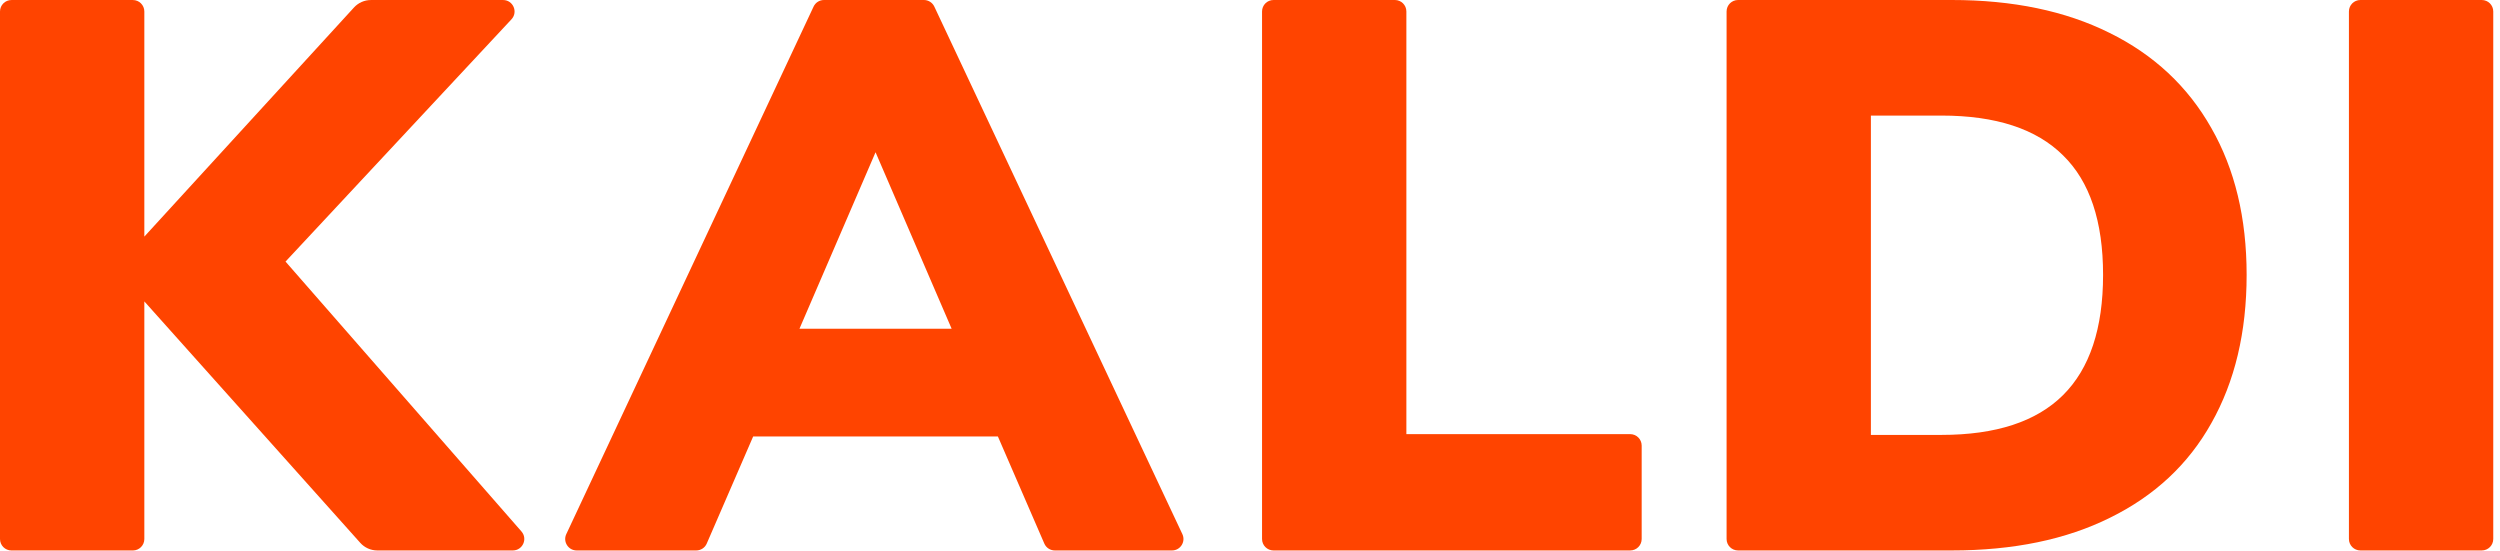
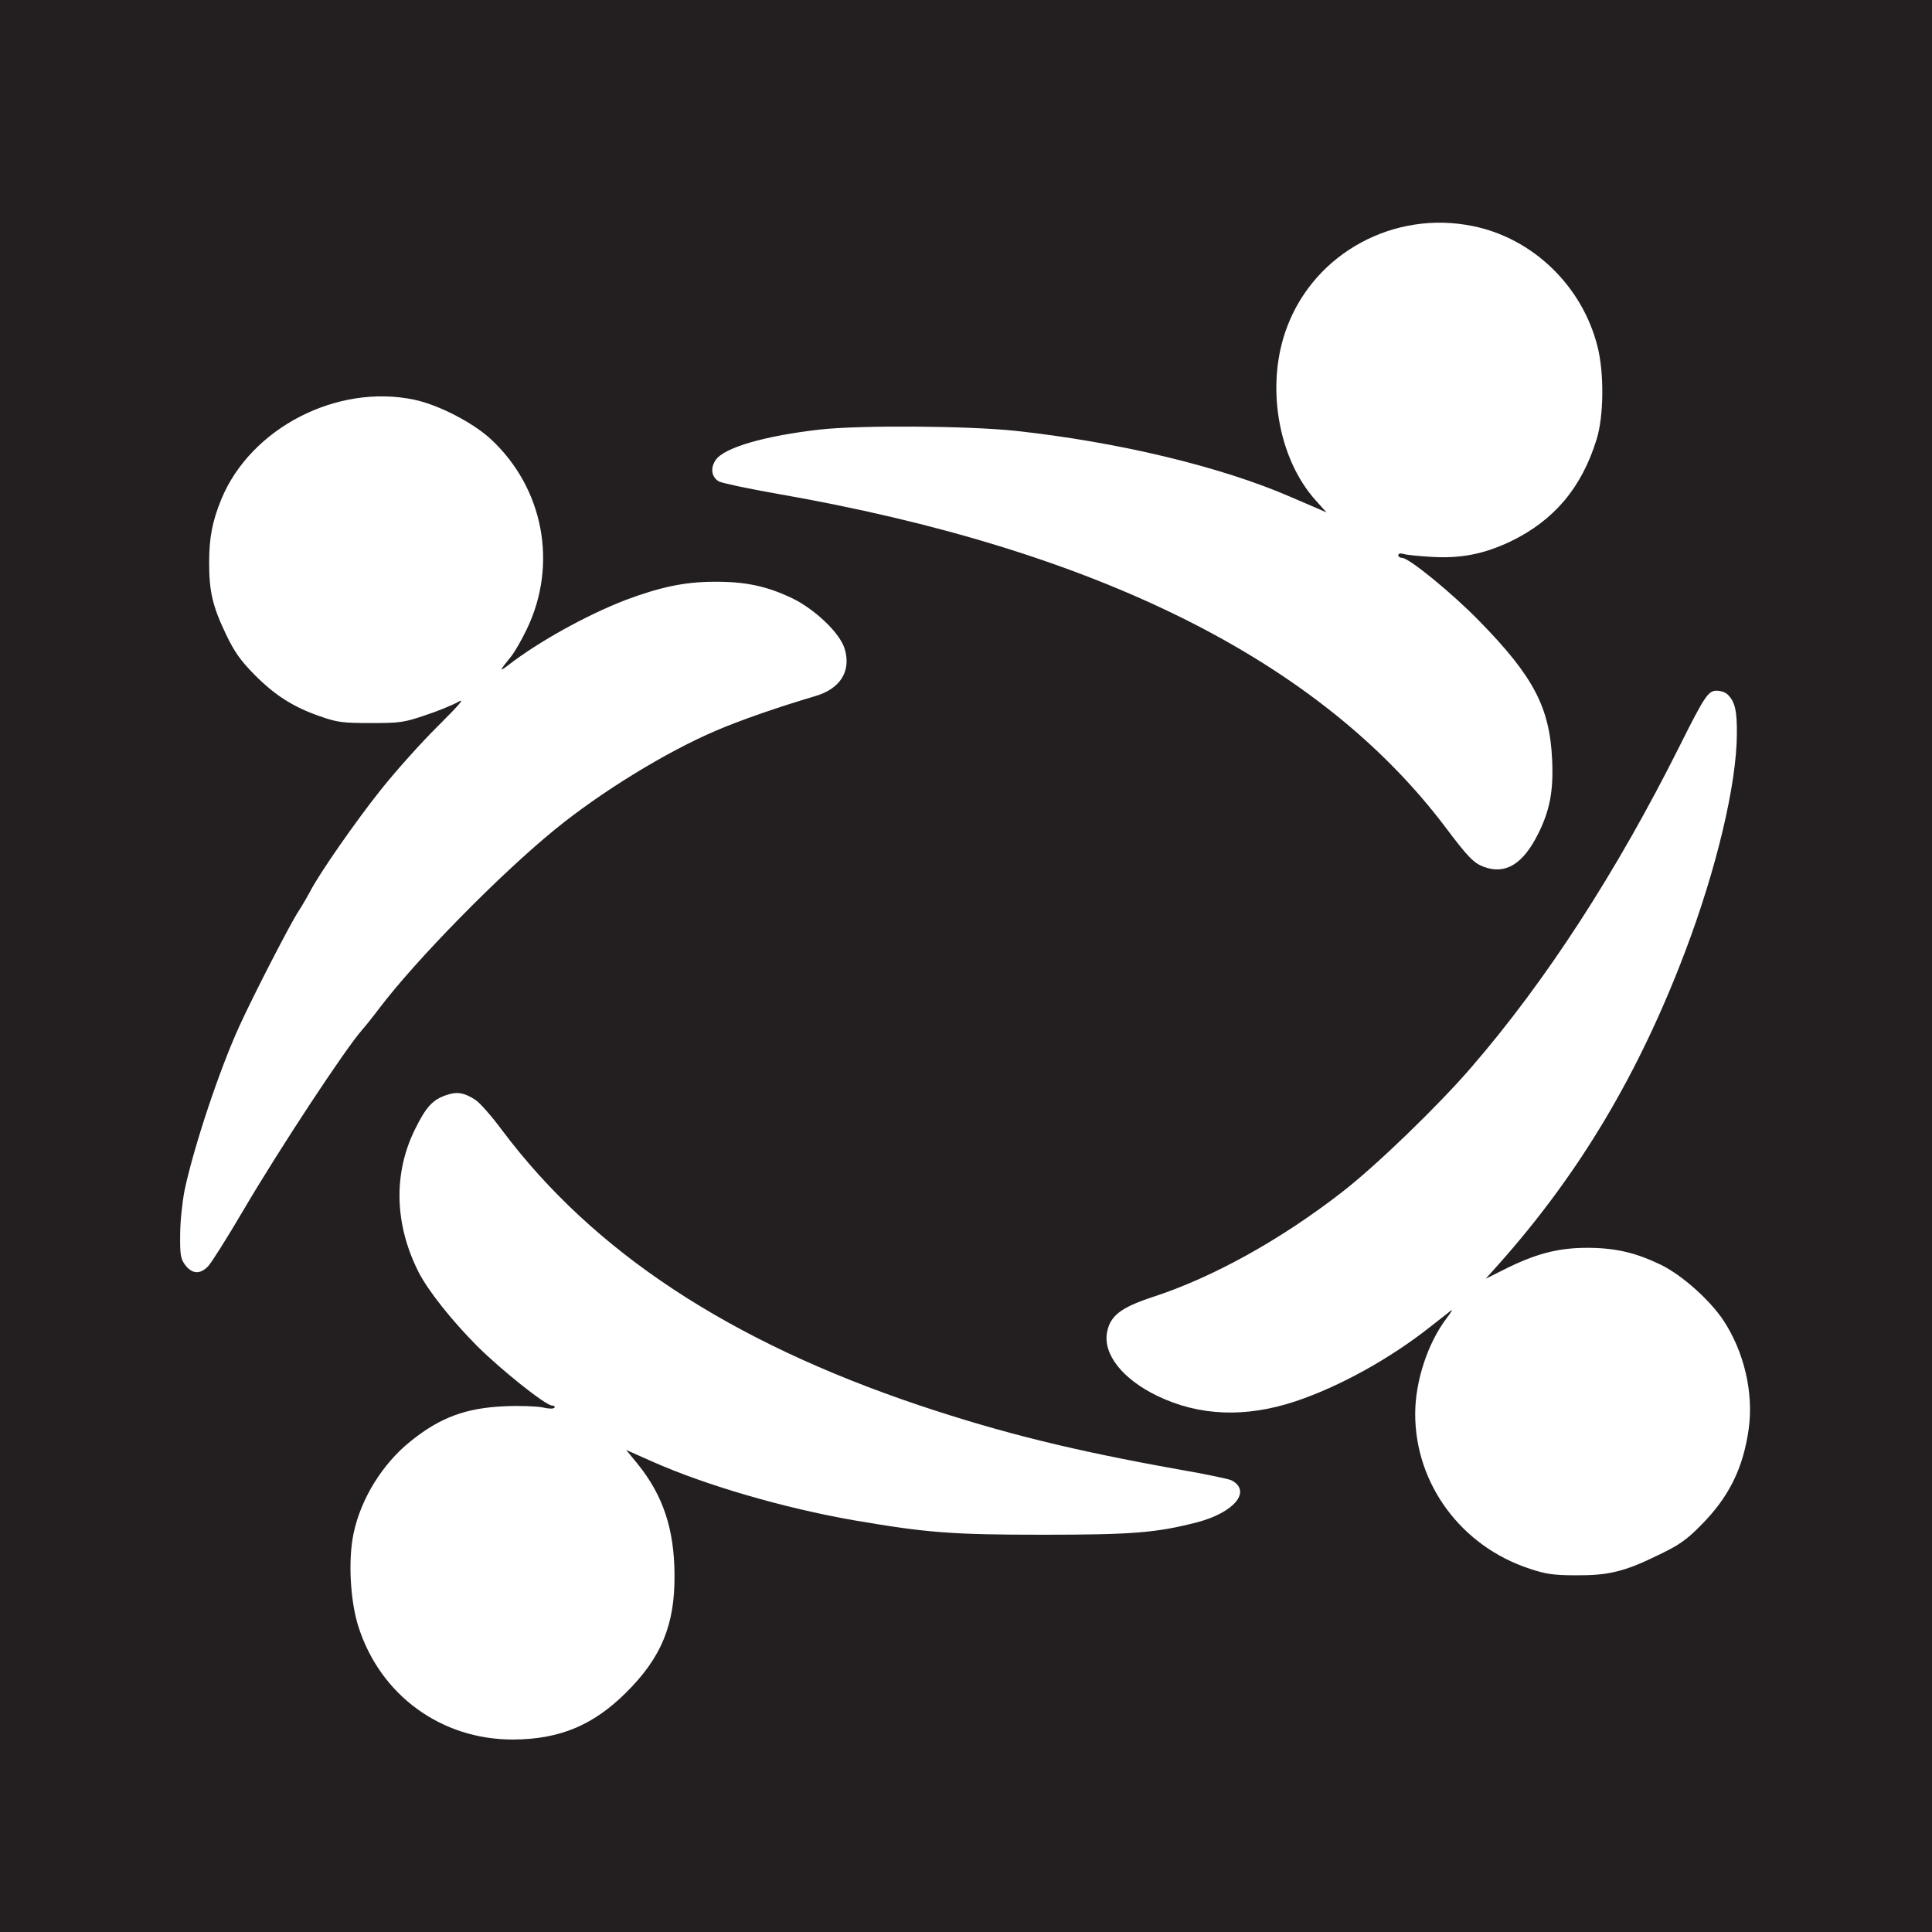
- <svg xmlns="http://www.w3.org/2000/svg" xmlns:xlink="http://www.w3.org/1999/xlink" viewBox="0 0 109 24">
-   <g transform="translate(-1470)">
-     <g style="mix-blend-mode:normal" transform="translate(1470)" fill="#f40">
-       <use xlink:href="#b" style="mix-blend-mode:normal" />
-       <use xlink:href="#c" style="mix-blend-mode:normal" />
-       <use xlink:href="#d" style="mix-blend-mode:normal" />
-       <use xlink:href="#e" style="mix-blend-mode:normal" />
-       <use xlink:href="#f" style="mix-blend-mode:normal" />
-     </g>
+ <svg xmlns="http://www.w3.org/2000/svg" class="titleLogo" width="800" height="800" viewBox="0 0 800 800" style="background-color: white">
+   <g transform="translate(0,800) scale(0.1,-0.1)" fill="#231f20" stroke="none">
+     <path d="M0 4000 l0 -4000 4000 0 4000 0 0 4000 0 4000 -4000 0 -4000 0 0 -4000z m6098 3064 c249 -50 454 -248 517 -499 28 -110 26 -290 -4 -385 -62 -200 -176 -335 -356 -422 -110 -52 -205 -71 -325 -64 -52 3 -105 8 -117 12 -14 4 -23 2 -23 -5 0 -6 7 -11 16 -11 28 0 207 -146 320 -262 224 -229 291 -357 301 -573 6 -129 -9 -210 -58 -308 -63 -126 -136 -170 -226 -136 -40 15 -65 40 -158 164 -521 690 -1443 1150 -2770 1381 -115 20 -222 43 -237 50 -32 17 -38 56 -14 90 36 51 202 99 428 125 165 19 614 16 813 -5 424 -46 851 -148 1140 -274 44 -19 95 -41 114 -49 l34 -15 -45 50 c-159 177 -209 485 -117 722 117 305 443 480 767 414z m-4383 -719 c100 -21 242 -94 317 -163 219 -203 279 -519 149 -788 -21 -44 -49 -92 -62 -109 -52 -64 -54 -69 -14 -39 125 97 324 207 484 269 144 54 247 76 368 76 130 1 218 -18 323 -68 95 -46 200 -146 218 -211 27 -92 -19 -165 -124 -195 -152 -45 -308 -99 -408 -142 -207 -88 -477 -254 -666 -408 -230 -187 -579 -543 -730 -743 -24 -32 -56 -72 -71 -89 -69 -78 -342 -492 -494 -751 -64 -109 -129 -212 -143 -227 -33 -35 -67 -33 -96 6 -18 25 -21 42 -20 125 0 53 9 135 18 182 39 184 146 505 229 685 59 129 209 420 242 470 18 28 40 66 50 85 36 71 189 291 293 421 59 74 163 191 233 260 95 95 116 120 85 102 -23 -13 -84 -38 -136 -55 -88 -30 -105 -32 -225 -32 -116 0 -139 3 -210 28 -110 38 -187 87 -272 173 -57 58 -82 93 -117 166 -56 117 -70 178 -70 297 0 103 13 172 51 264 122 294 479 478 798 411z m5440 -1222 c29 -29 38 -66 37 -163 -1 -207 -84 -557 -214 -900 -193 -509 -439 -921 -774 -1297 l-52 -58 94 47 c124 60 214 82 334 81 113 -1 196 -21 299 -71 87 -43 201 -145 257 -229 86 -130 126 -301 105 -450 -23 -164 -83 -284 -199 -400 -59 -60 -91 -82 -175 -122 -140 -69 -208 -85 -342 -84 -90 0 -125 5 -190 27 -283 92 -475 350 -475 641 0 136 52 293 129 395 19 25 28 40 20 34 -8 -6 -45 -36 -84 -66 -169 -134 -379 -250 -562 -311 -205 -68 -397 -61 -571 23 -143 69 -225 172 -208 263 13 69 57 103 191 147 248 81 528 236 785 436 138 107 395 355 532 514 308 356 602 809 863 1331 105 210 119 229 154 229 16 0 37 -7 46 -17z m-5187 -1677 c18 -11 68 -68 111 -126 378 -504 941 -875 1730 -1140 341 -114 637 -187 1074 -265 109 -19 206 -39 217 -45 84 -45 10 -134 -145 -174 -167 -43 -268 -51 -635 -51 -378 0 -482 8 -785 60 -287 50 -614 145 -834 243 l-108 48 49 -60 c103 -128 150 -267 151 -456 2 -207 -54 -344 -202 -490 -136 -135 -275 -192 -466 -193 -298 -1 -551 184 -641 468 -34 106 -43 277 -20 385 30 144 120 289 236 382 123 99 229 138 390 145 63 3 134 0 158 -5 24 -6 44 -6 48 -1 3 5 -2 9 -10 9 -26 0 -207 144 -310 246 -108 109 -203 229 -243 307 -100 198 -105 409 -14 592 45 91 72 121 128 140 44 16 75 11 121 -19z" />
  </g>
-   <defs>
-     <path id="b" d="M22.735 23.171c.283.323.053.829-.376.829h-5.907c-.285 0-.556-.121-.745-.333l-9.414-10.526v10.36c0 .276-.224.5-.5.5h-5.293c-.276 0-.5-.224-.5-.5v-23c0-.276.224-.5.5-.5h5.293c.276 0 .5.224.5.5v9.815l9.141-9.99c.19-.207.457-.325.738-.325h5.762c.437 0 .664.521.366.841l-9.851 10.563 10.287 11.767z" />
-     <path id="c" d="M45.991 24c-.199 0-.38-.118-.459-.301l-2.024-4.669h-10.67l-2.024 4.669c-.079.183-.259.301-.459.301h-5.212c-.366 0-.608-.381-.453-.712l10.782-23c.082-.176.259-.288.453-.288h4.358c.194 0 .37.112.453.287l10.815 23c.156.332-.086.713-.452.713h-5.108zm-11.135-9.668h6.635l-3.317-7.694-3.317 7.694z" />
-     <path id="d" d="M55.525 24c-.276 0-.5-.224-.5-.5v-23c0-.276.224-.5.5-.5h5.293c.276 0 .5.224.5.5v18.428h9.759c.276 0 .5.224.5.5v4.072c0 .276-.224.5-.5.5h-15.552z" />
-     <path id="e" d="M75.279.5c0-.276.224-.5.5-.5h9.315c2.667 0 4.959.477 6.874 1.43 1.938.953 3.42 2.338 4.446 4.153 1.026 1.793 1.539 3.926 1.539 6.4 0 2.496-.513 4.652-1.539 6.468-1.003 1.793-2.474 3.166-4.412 4.119-1.915.953-4.218 1.43-6.908 1.43h-9.315c-.276 0-.5-.224-.5-.5v-23zm9.37 18.462c2.371 0 4.138-.579 5.301-1.736 1.163-1.157 1.744-2.905 1.744-5.242 0-2.338-.581-4.074-1.744-5.209-1.163-1.157-2.93-1.736-5.301-1.736h-3.078v13.923h3.078z" />
-     <path id="f" d="M102.913 24c-.276 0-.5-.224-.5-.5v-23c0-.276.224-.5.5-.5h5.293c.276 0 .5.224.5.5v23c0 .276-.224.5-.5.5h-5.293z" />
-   </defs>
</svg>
